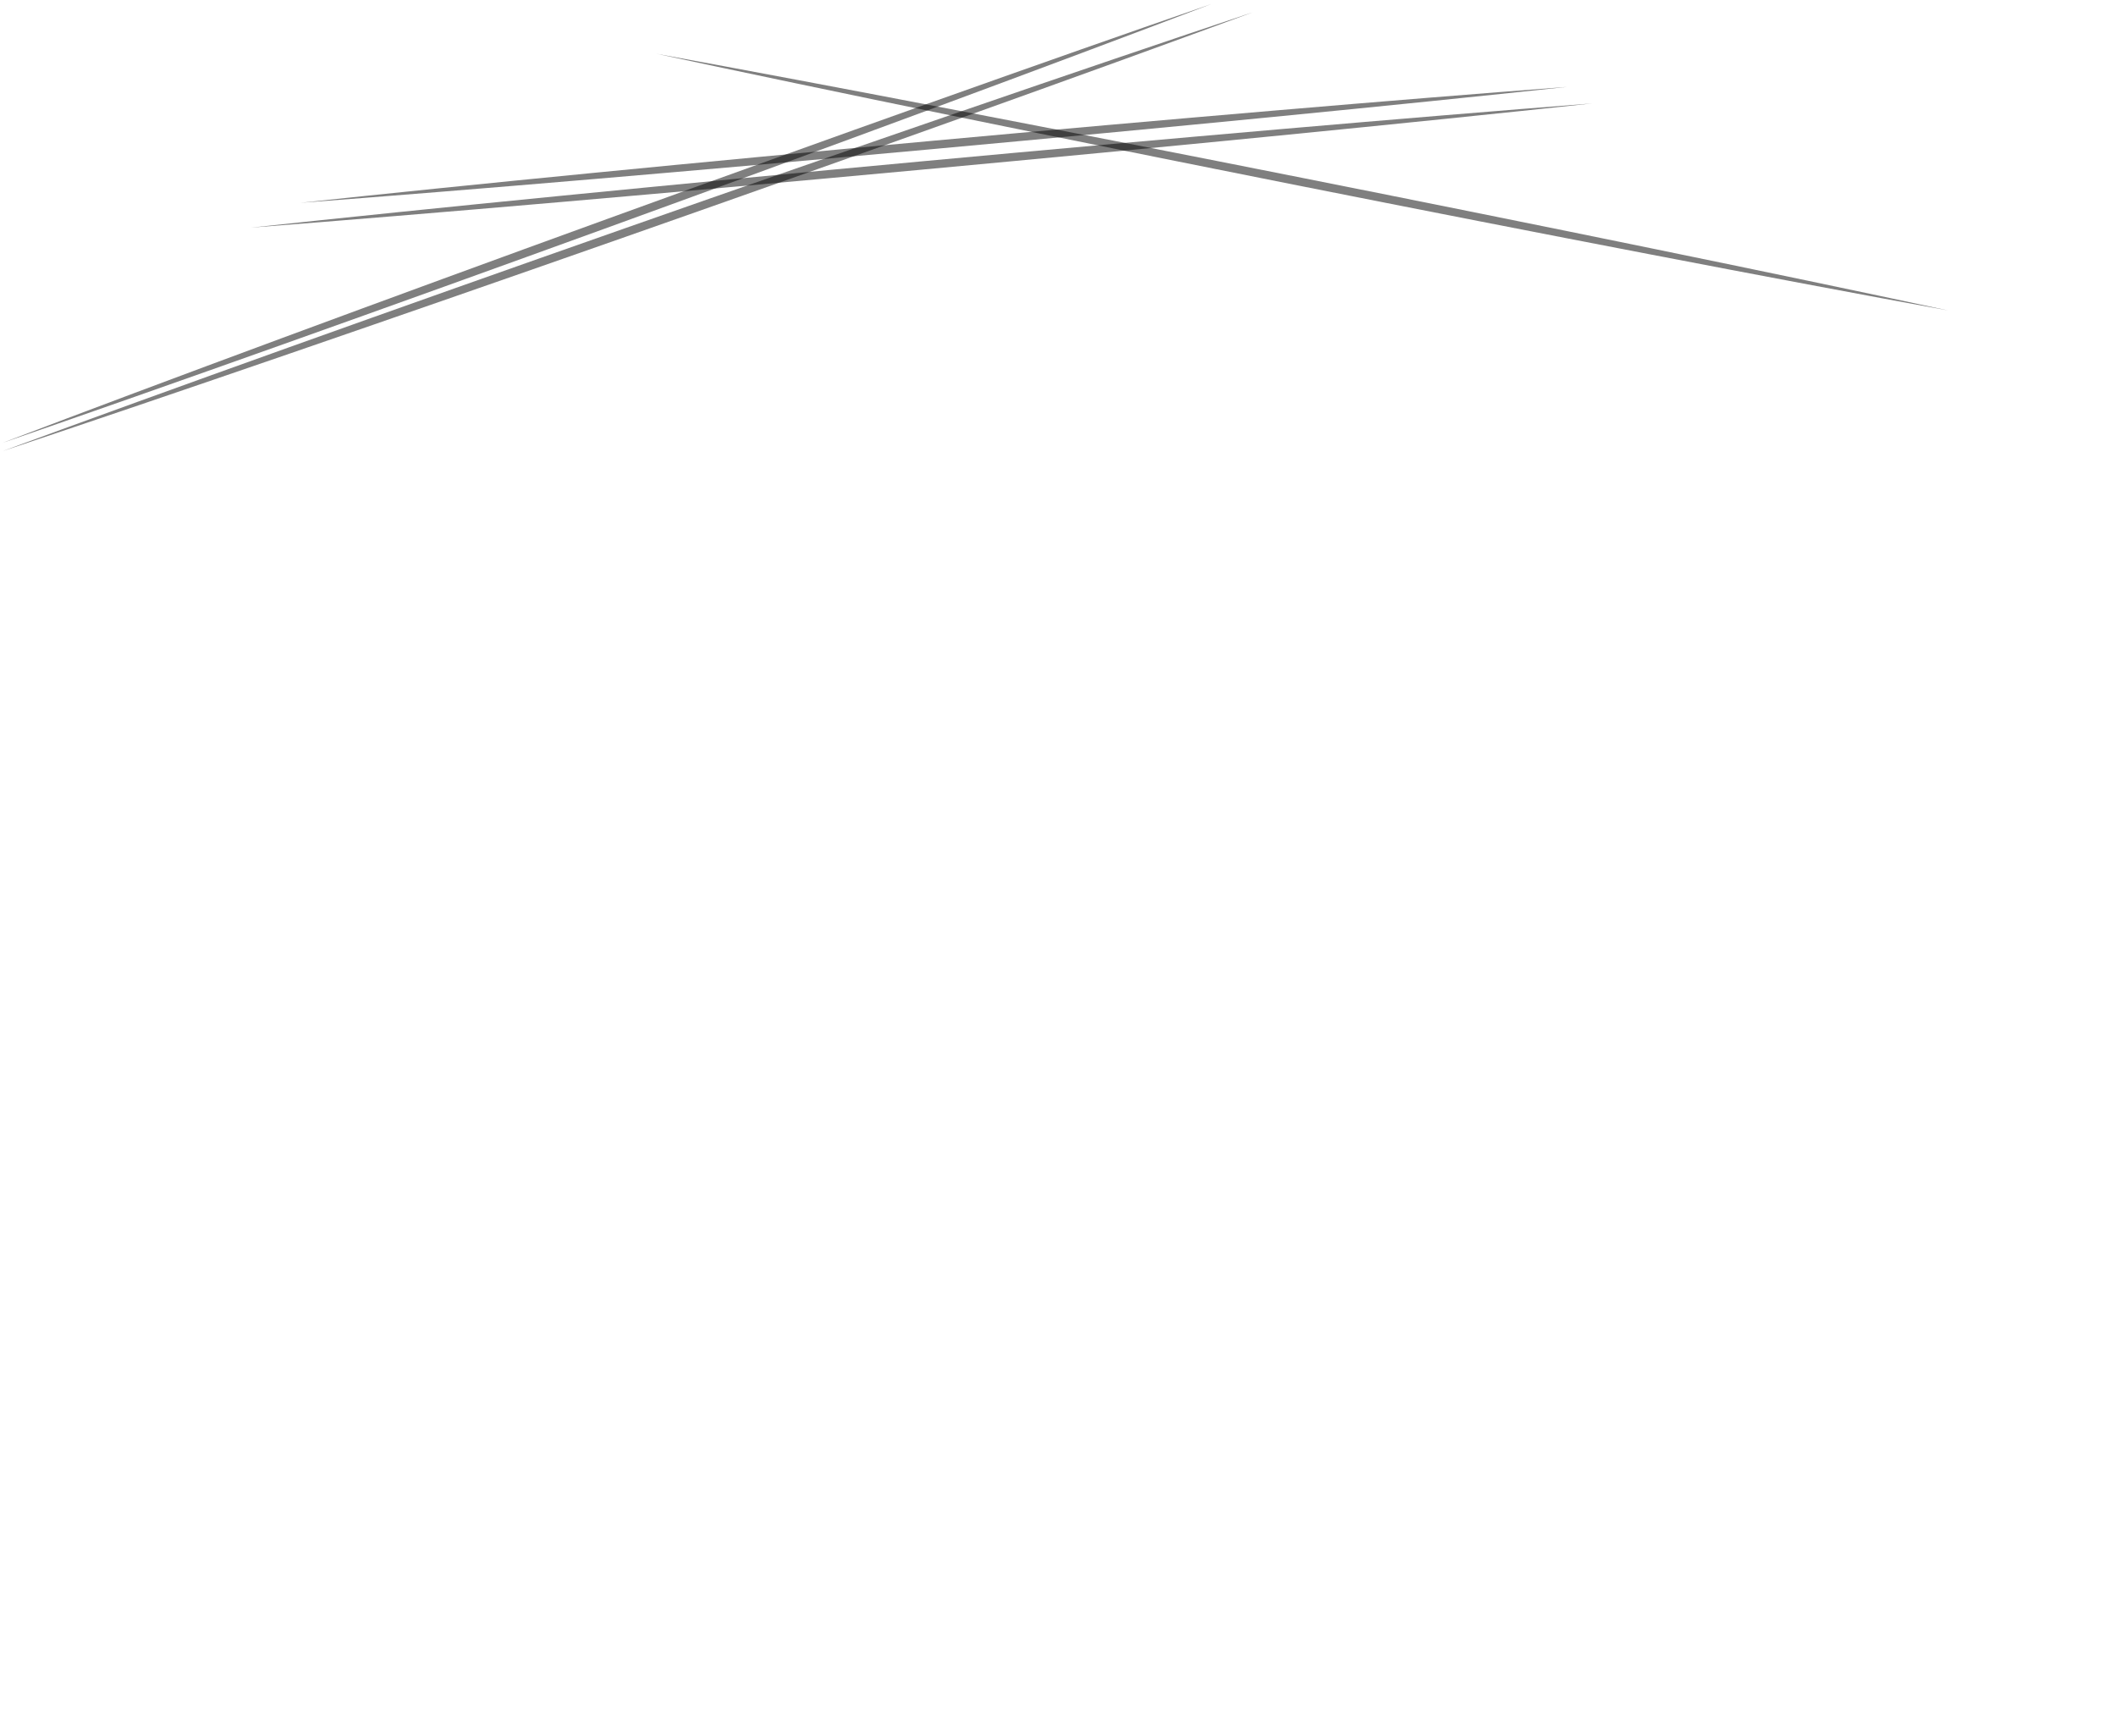
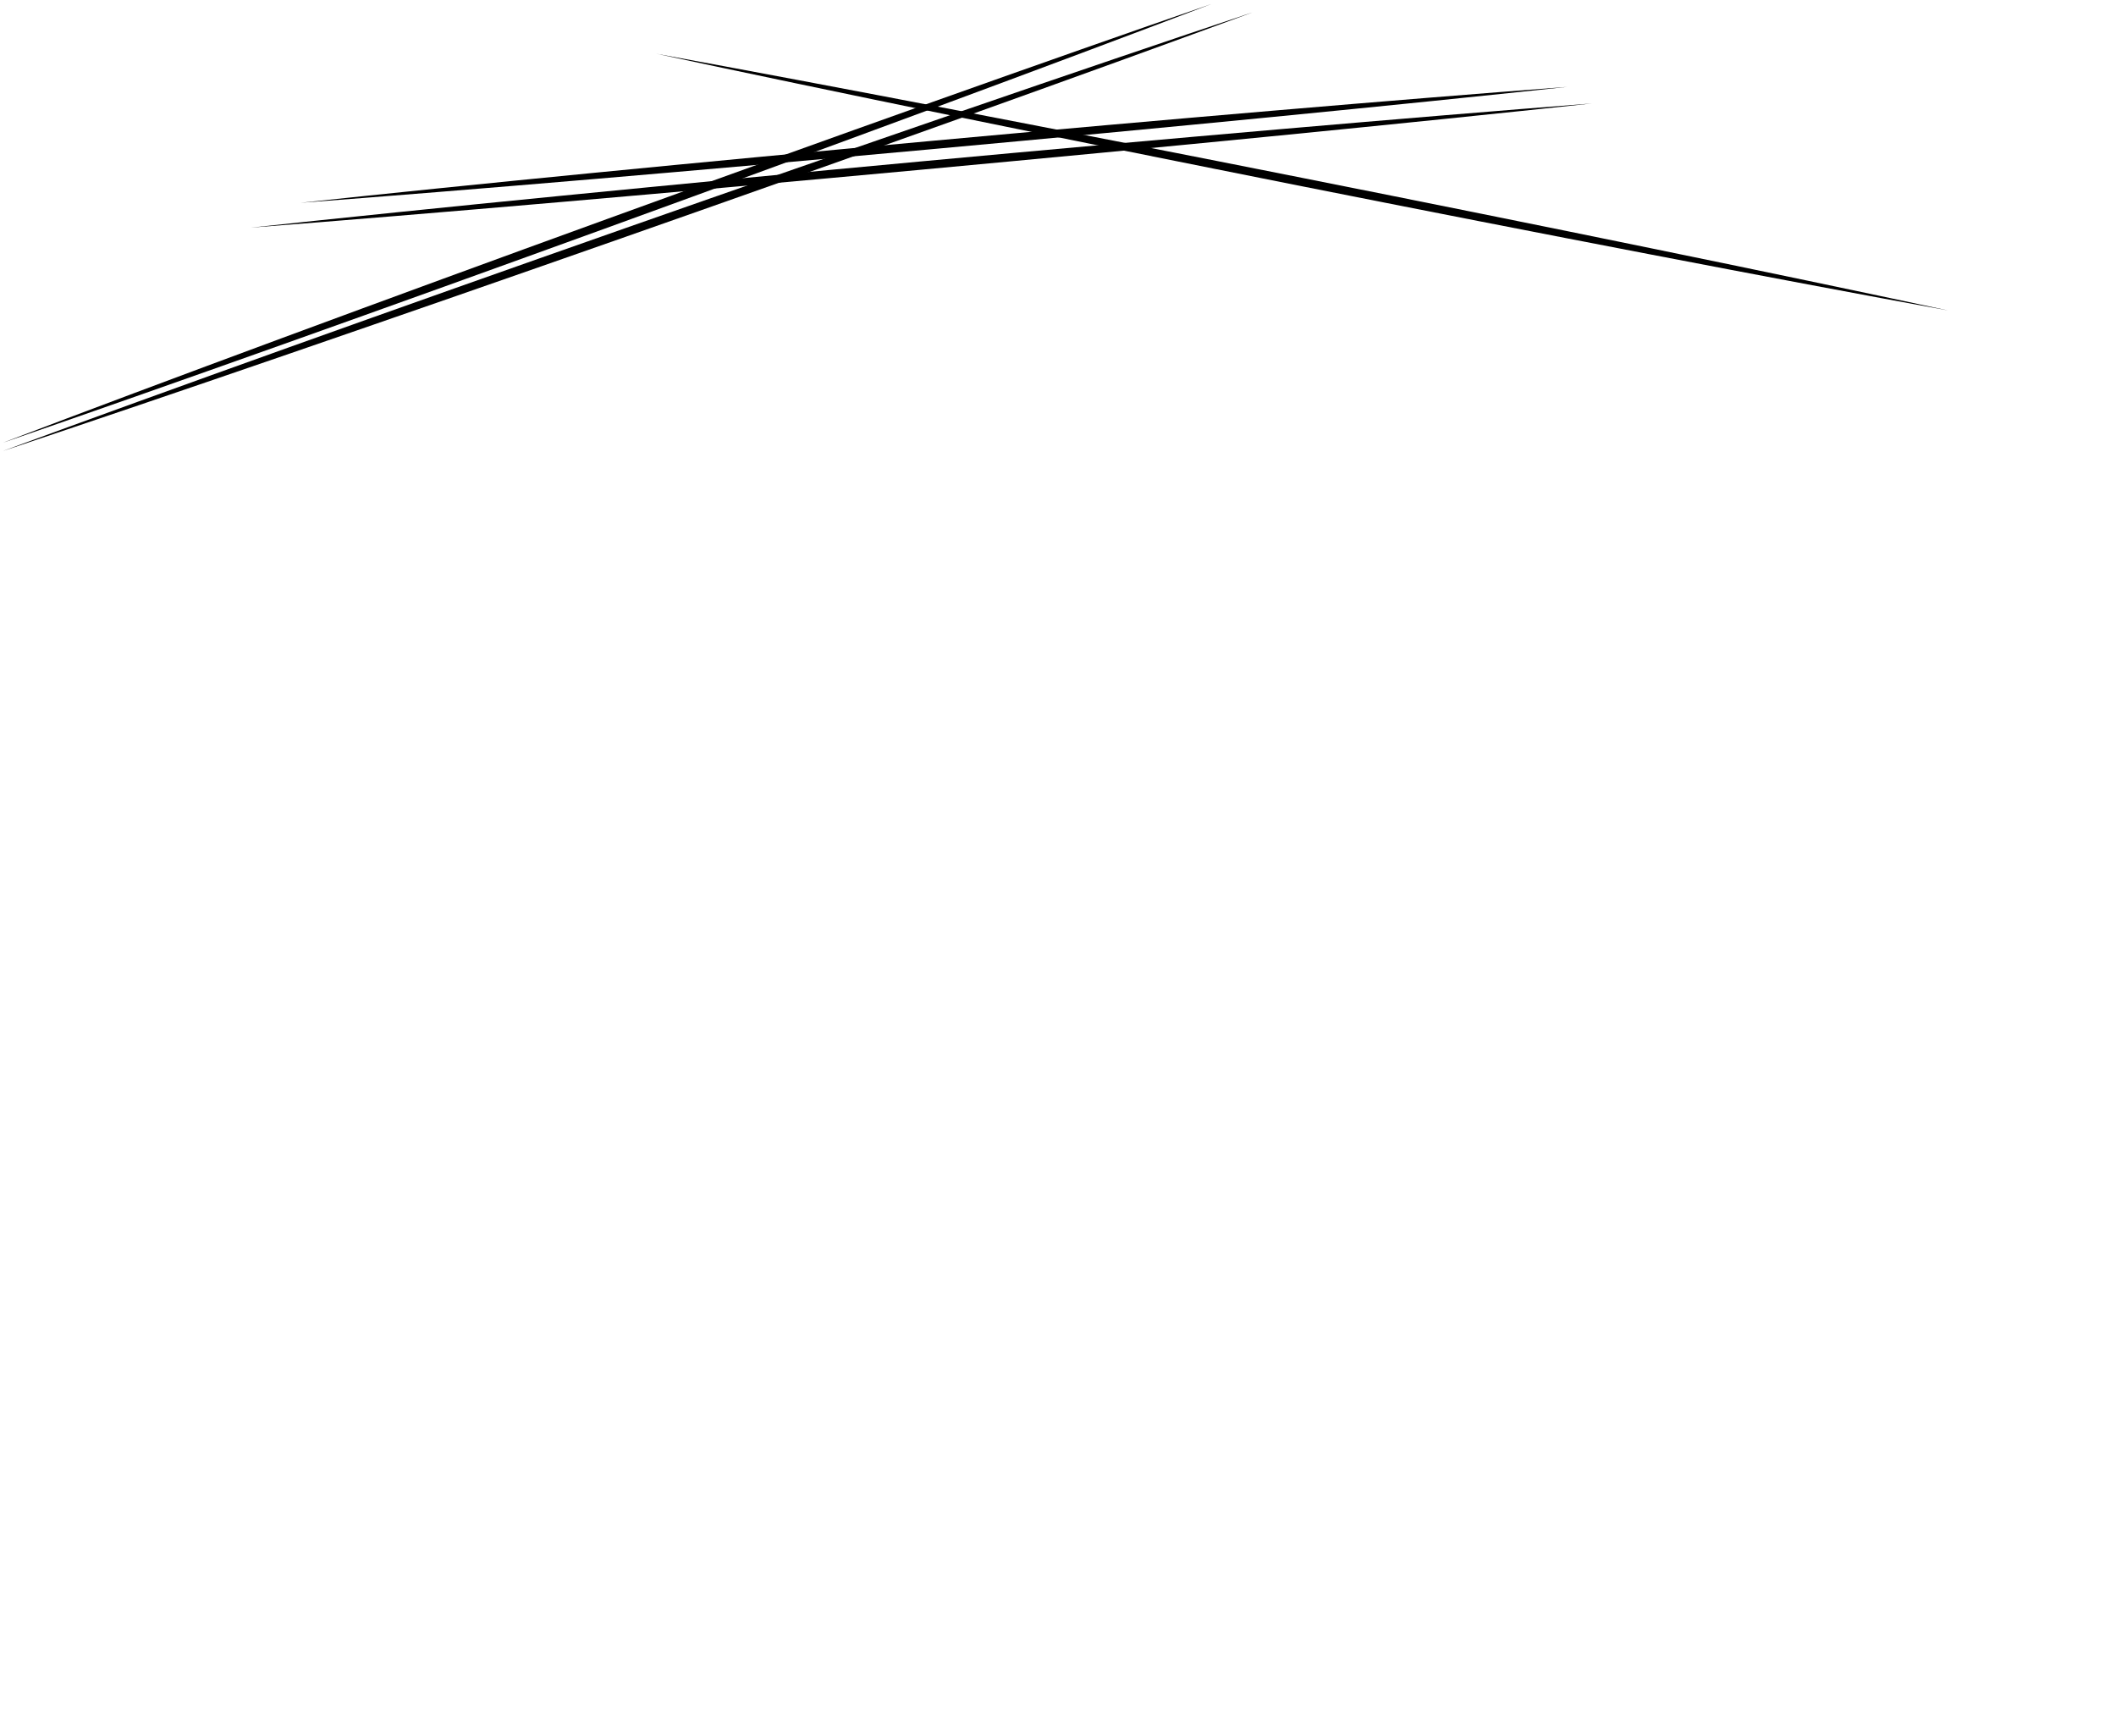
<svg xmlns="http://www.w3.org/2000/svg" version="1.1" id="Layer_1" x="0px" y="0px" viewBox="0 0 5011.389 4110.461" enable-background="new 0 0 5011.389 4110.461" xml:space="preserve">
  <g>
-     <path id="_x31_" opacity="0.502" d="M593.953,539.108C1437.484,448,2914.226,311.023,3770.424,244.99C2914.896,337.478,1438.109,473.921,593.953,539.108Z" />
-     <path id="_x32_" opacity="0.502" d="M4613.561,735.186C3797.517,586.225,2375.396,303.867,1554.738,127.343C2382.307,278.323,3804.335,561.206,4613.561,735.186Z" />
-     <path id="_x33_" opacity="0.502" d="M5.718,1068.52C788.83,779.93,2165.213,296.575,2966.502,29.304C2172.34,322.055,795.723,804.926,5.718,1068.52Z" />
-     <path id="_x34_" opacity="0.502" d="M711.6,480.284C1508.299,394.381,2903.001,266.522,3711.6,205.774C2903.683,292.972,1508.906,420.303,711.6,480.284Z" />
-     <path id="_x35_" opacity="0.502" d="M2868.463,9.696C2111.527,298.25,780.675,781.621,5.718,1048.912C773.331,756.199,2104.345,273.336,2868.463,9.696Z" />
+     <path id="_x31_" fill="0.502" d="M593.953,539.108C1437.484,448,2914.226,311.023,3770.424,244.99C2914.896,337.478,1438.109,473.921,593.953,539.108Z" />
+     <path id="_x32_" fill="0.502" d="M4613.561,735.186C3797.517,586.225,2375.396,303.867,1554.738,127.343C2382.307,278.323,3804.335,561.206,4613.561,735.186Z" />
+     <path id="_x33_" fill="0.502" d="M5.718,1068.52C788.83,779.93,2165.213,296.575,2966.502,29.304C2172.34,322.055,795.723,804.926,5.718,1068.52Z" />
+     <path id="_x34_" fill="0.502" d="M711.6,480.284C1508.299,394.381,2903.001,266.522,3711.6,205.774C2903.683,292.972,1508.906,420.303,711.6,480.284Z" />
+     <path id="_x35_" fill="0.502" d="M2868.463,9.696C2111.527,298.25,780.675,781.621,5.718,1048.912C773.331,756.199,2104.345,273.336,2868.463,9.696Z" />
  </g>
</svg>
